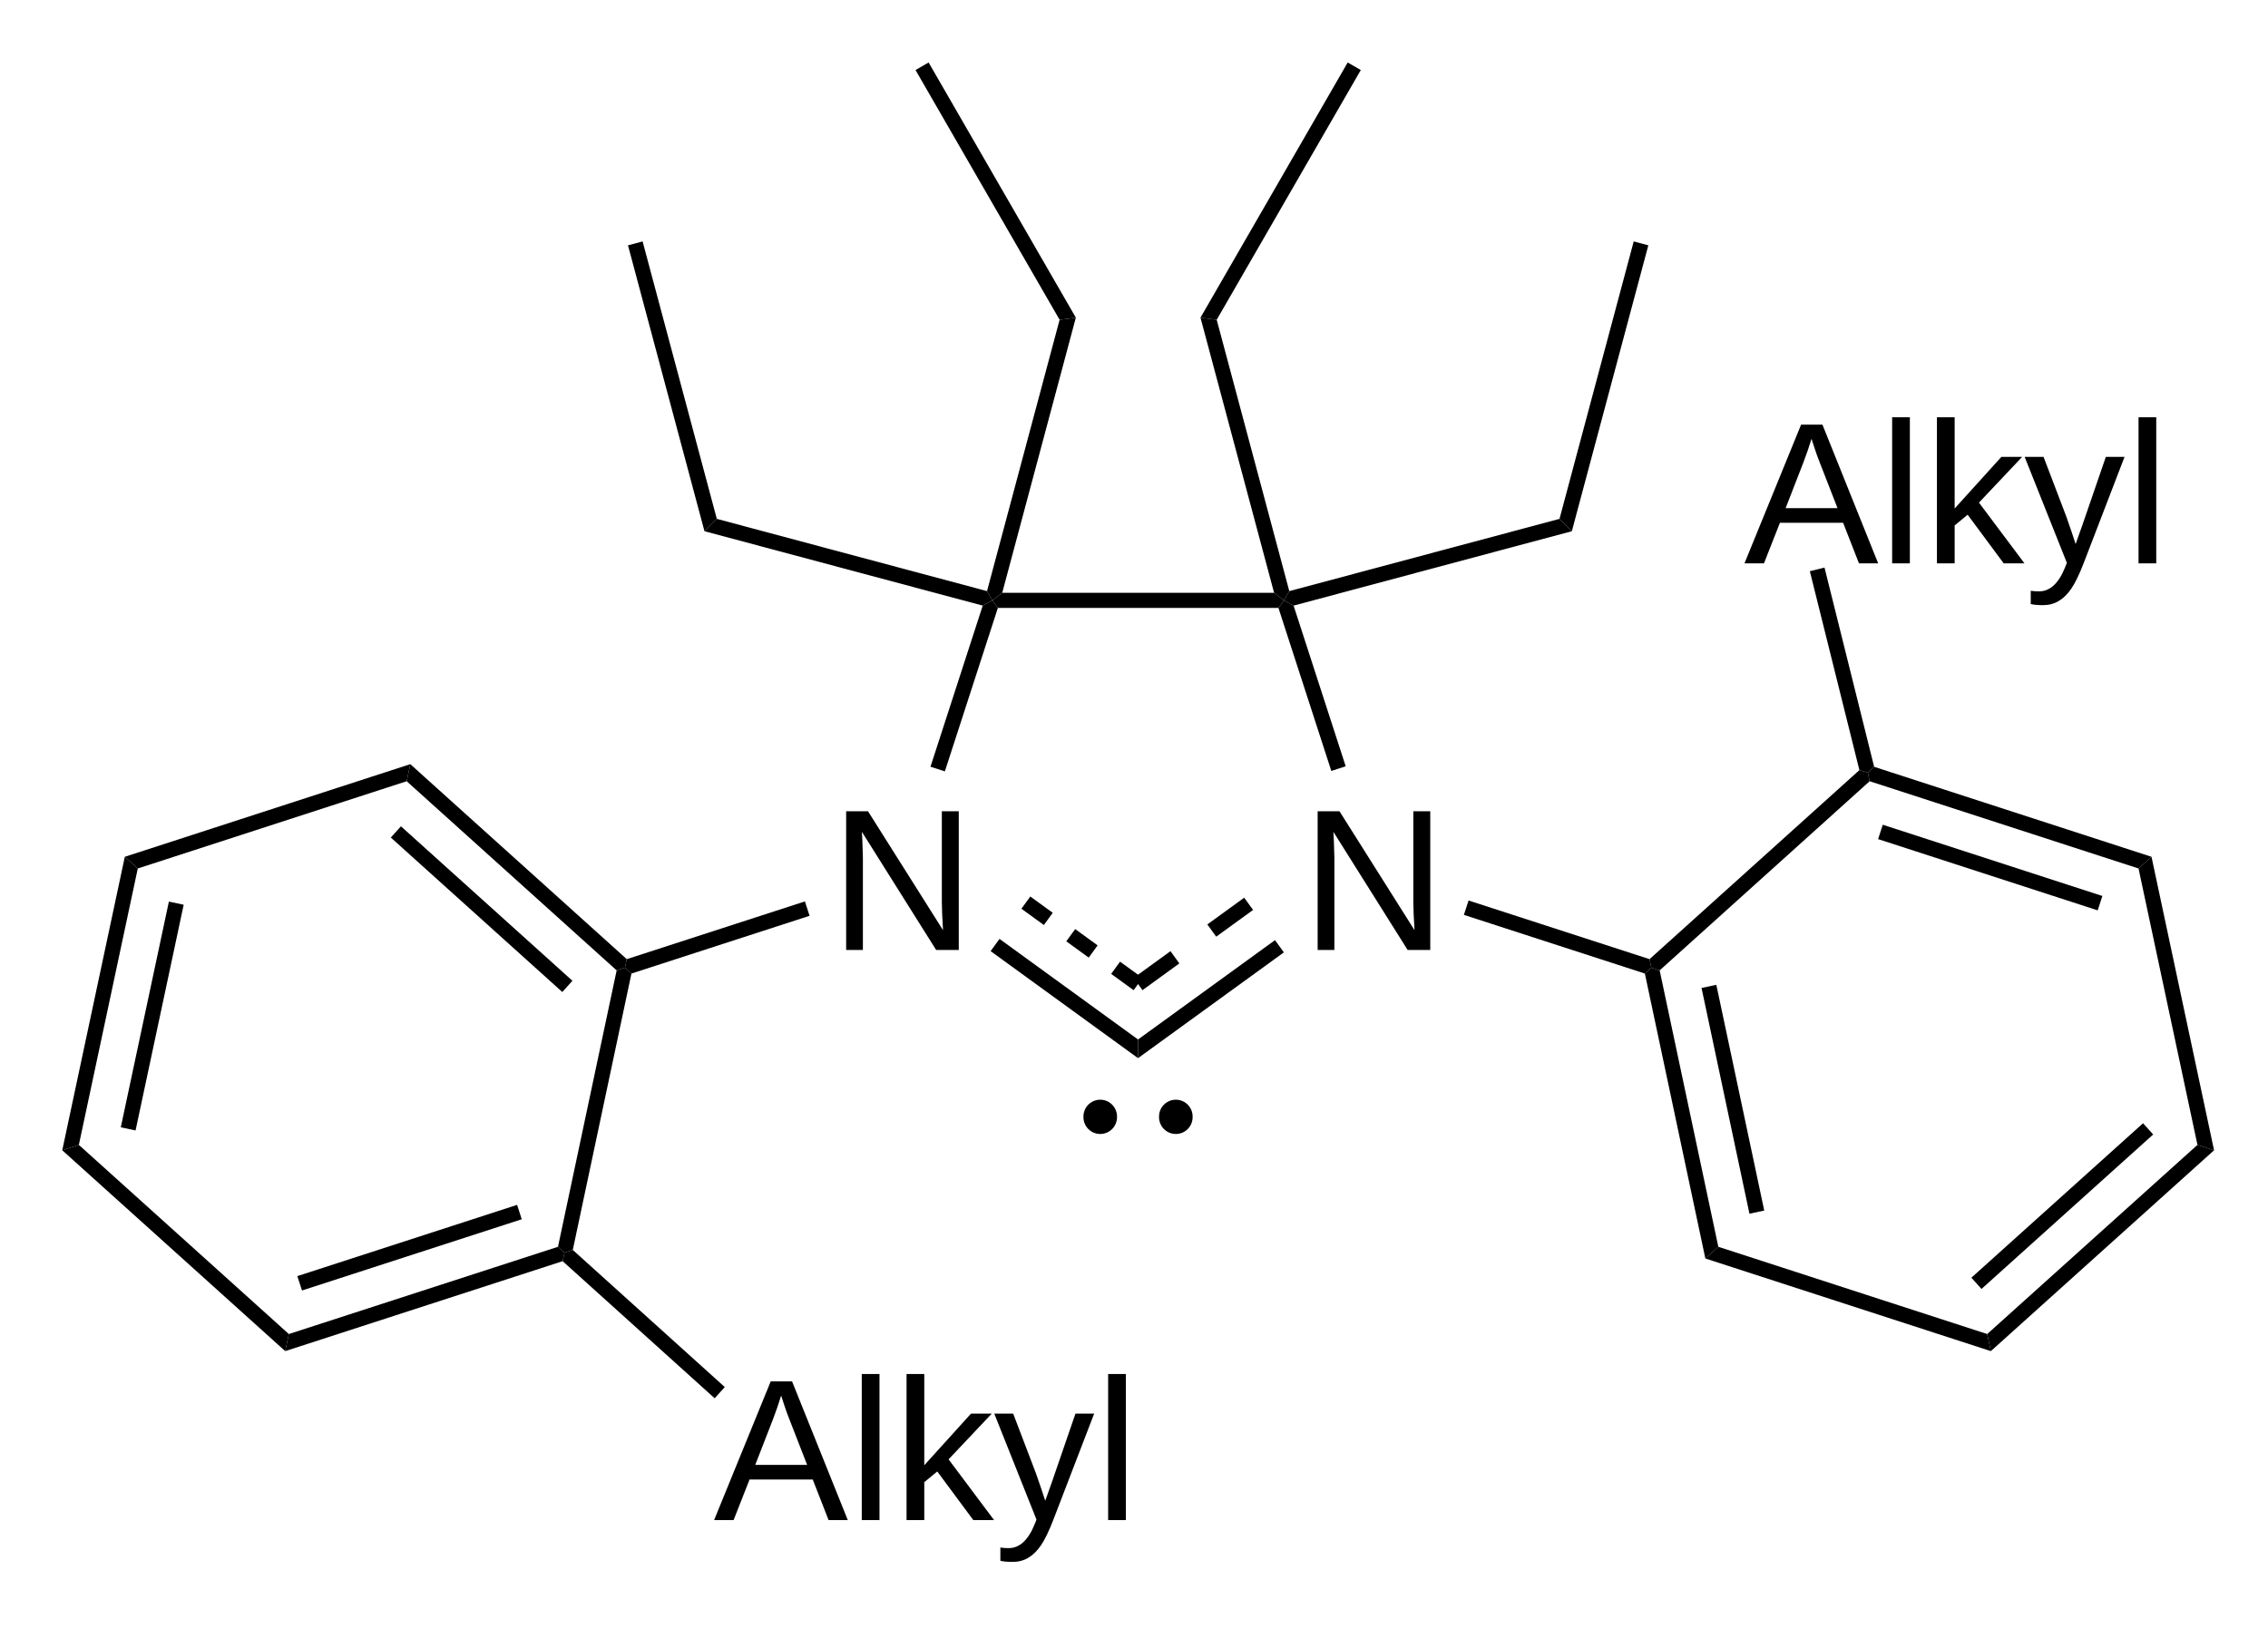
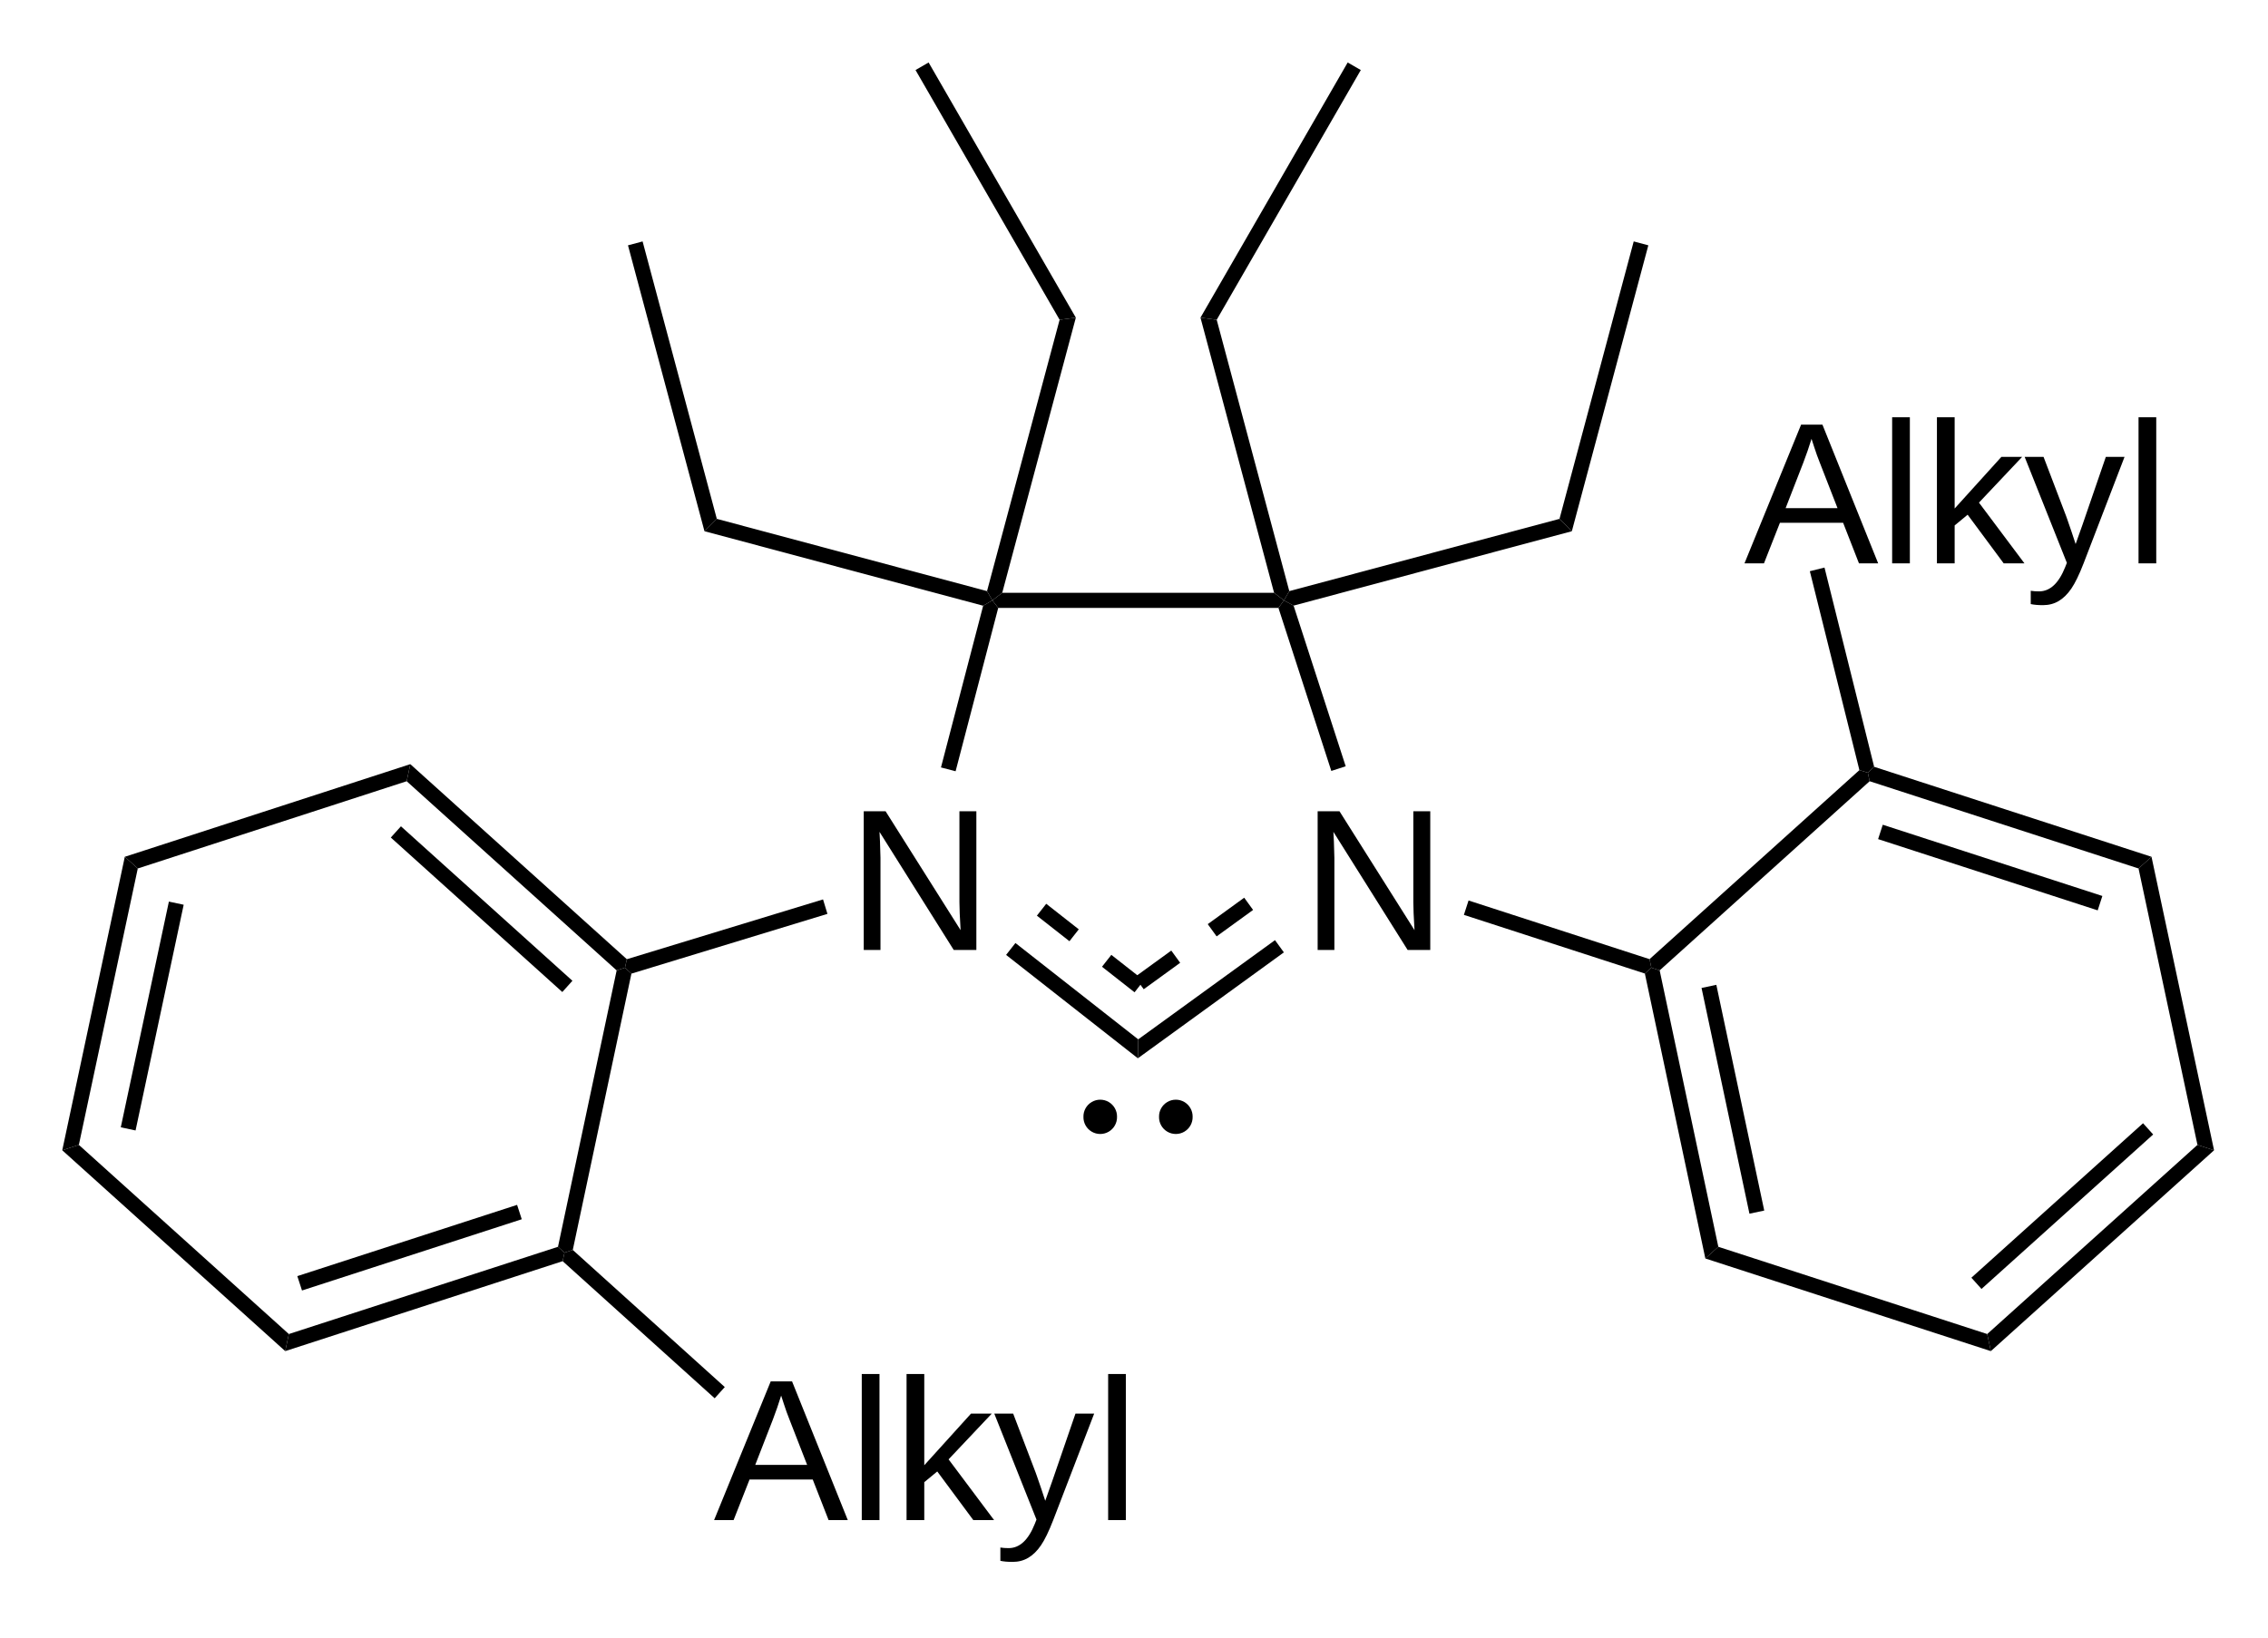
<svg xmlns="http://www.w3.org/2000/svg" width="90px" height="65px" viewBox="0 0 90 65" style="background-color: #ffffff00" version="1.1">
  <text x="0" y="0" stroke="none" fill="#000000" transform="matrix(0.05 0 0 0.05 69.21 22.36)" font-style="normal" font-weight="normal" font-size="160px" font-family="Arial">
Alkyl</text>
-   <path stroke="none" fill="#000000" transform="matrix(0.05 0 0 0.05 -168 -14)" d="M 4371.18,750.6 L 4379,756.6 L 4374.64,762.6 L 4151.96,762.6 L 4147.6,756.6 L 4155.42,750.6 L 4371.18,750.6 Z " />
-   <text x="0" y="0" stroke="none" fill="#000000" transform="matrix(0.05 0 0 0.05 32.9213 37.7052)" font-style="normal" font-weight="normal" font-size="160px" font-family="Arial">
+   <path stroke="none" fill="#000000" transform="matrix(0.05 0 0 0.05 -168 -14)" d="M 4371.18,750.6 L 4379,756.6 L 4374.64,762.6 L 4152.24,762.6 L 4147.6,756.6 L 4155.42,750.6 L 4371.18,750.6 Z " />
+   <text x="0" y="0" stroke="none" fill="#000000" transform="matrix(0.05 0 0 0.05 33.6193 37.7052)" font-style="normal" font-weight="normal" font-size="160px" font-family="Arial">
N</text>
  <text x="0" y="0" stroke="none" fill="#000000" transform="matrix(0.05 0 0 0.05 51.6313 37.7052)" font-style="normal" font-weight="normal" font-size="160px" font-family="Arial">
N</text>
-   <path stroke="none" fill="#000000" transform="matrix(0.05 0 0 0.05 -168 -14)" d="M 4109.89,892.35 L 4098.48,888.649 L 4139.94,760.763 L 4147.6,756.6 L 4151.96,762.6 L 4109.89,892.35 Z " />
-   <path stroke="none" fill="#000000" transform="matrix(0.05 0 0 0.05 -168 -14)" d="M 4263.2,1105.19 L 4263.2,1120.01 L 4146.21,1035.05 L 4153.26,1025.34 L 4263.2,1105.19 Z " />
-   <path stroke="none" fill="#000000" transform="matrix(0.05 0 0 0.05 -168 -14)" d="M 4266.74,1056.34 L 4259.69,1066.05 L 4241.88,1053.12 L 4248.93,1043.41 L 4266.74,1056.34 Z " />
-   <path stroke="none" fill="#000000" transform="matrix(0.05 0 0 0.05 -168 -14)" d="M 4231.12,1030.48 L 4224.07,1040.19 L 4206.26,1027.26 L 4213.32,1017.55 L 4231.12,1030.48 Z " />
-   <path stroke="none" fill="#000000" transform="matrix(0.05 0 0 0.05 -168 -14)" d="M 4195.51,1004.62 L 4188.46,1014.33 L 4170.65,1001.39 L 4177.7,991.684 L 4195.51,1004.62 Z " />
-   <path stroke="none" fill="#000000" transform="matrix(0.05 0 0 0.05 -168 -14)" d="M 4371.9,1026.33 L 4378.95,1036.04 L 4263.2,1120.01 L 4263.2,1105.19 L 4371.9,1026.33 Z " />
-   <path stroke="none" fill="#000000" transform="matrix(0.05 0 0 0.05 -168 -14)" d="M 4347.46,992.635 L 4354.51,1002.35 L 4325.25,1023.57 L 4318.2,1013.86 L 4347.46,992.635 Z " />
-   <path stroke="none" fill="#000000" transform="matrix(0.05 0 0 0.05 -168 -14)" d="M 4288.95,1035.08 L 4295.99,1044.8 L 4266.74,1066.02 L 4259.69,1056.31 L 4288.95,1035.08 Z " />
+   <path stroke="none" fill="#000000" transform="matrix(0.05 0 0 0.05 -168 -14)" d="M 4118.41,892.257 L 4106.8,889.228 L 4140.29,760.855 L 4147.6,756.6 L 4152.24,762.6 L 4118.41,892.257 Z " />
+   <path stroke="none" fill="#000000" transform="matrix(0.05 0 0 0.05 -168 -14)" d="M 4263.34,1105.08 L 4263.06,1120.12 L 4158.49,1038.05 L 4165.9,1028.61 L 4263.34,1105.08 Z " />
+   <path stroke="none" fill="#000000" transform="matrix(0.05 0 0 0.05 -168 -14)" d="M 4267.84,1058.29 L 4260.43,1067.73 L 4234.6,1047.45 L 4242.01,1038.01 L 4267.84,1058.29 Z " />
+   <path stroke="none" fill="#000000" transform="matrix(0.05 0 0 0.05 -168 -14)" d="M 4216.17,1017.74 L 4208.77,1027.18 L 4182.93,1006.9 L 4190.34,997.463 L 4216.17,1017.74 Z " />
+   <path stroke="none" fill="#000000" transform="matrix(0.05 0 0 0.05 -168 -14)" d="M 4371.9,1026.33 L 4378.95,1036.04 L 4263.06,1120.12 L 4263.34,1105.08 L 4371.9,1026.33 Z " />
+   <path stroke="none" fill="#000000" transform="matrix(0.05 0 0 0.05 -168 -14)" d="M 4347.46,992.635 L 4354.51,1002.35 L 4325.57,1023.34 L 4318.53,1013.62 L 4347.46,992.635 Z " />
+   <path stroke="none" fill="#000000" transform="matrix(0.05 0 0 0.05 -168 -14)" d="M 4289.59,1034.61 L 4296.64,1044.32 L 4267.71,1065.31 L 4260.66,1055.6 L 4289.59,1034.61 Z " />
  <path stroke="none" fill="#000000" transform="matrix(0.05 0 0 0.05 -168 -14)" d="M 4374.64,762.6 L 4379,756.6 L 4386.66,760.763 L 4428.01,888.305 L 4416.6,892.006 L 4374.64,762.6 Z " />
-   <path stroke="none" fill="#000000" transform="matrix(0.05 0 0 0.05 -168 -14)" d="M 3861.15,1052.84 L 3856,1048.2 L 3857.44,1041.42 L 3998.82,995.584 L 4002.52,1007 L 3861.15,1052.84 Z " />
+   <path stroke="none" fill="#000000" transform="matrix(0.05 0 0 0.05 -168 -14)" d="M 3861.13,1052.91 L 3856,1048.2 L 3857.5,1041.47 L 4013.2,993.993 L 4016.7,1005.47 L 3861.13,1052.91 Z " />
  <path stroke="none" fill="#000000" transform="matrix(0.05 0 0 0.05 -168 -14)" d="M 4669.16,1041.42 L 4670.6,1048.2 L 4665.45,1052.84 L 4521.82,1006.27 L 4525.52,994.852 L 4669.16,1041.42 Z " />
-   <path stroke="none" fill="#000000" transform="matrix(0.05 0 0 0.05 -168 -14)" d="M 3682.76,900.176 L 3685.64,886.624 L 3857.44,1041.42 L 3856,1048.2 L 3849.41,1050.34 L 3682.76,900.176 Z " />
+   <path stroke="none" fill="#000000" transform="matrix(0.05 0 0 0.05 -168 -14)" d="M 3682.76,900.176 L 3685.64,886.624 L 3857.5,1041.47 L 3856,1048.2 L 3849.41,1050.34 L 3682.76,900.176 Z " />
  <path stroke="none" fill="#000000" transform="matrix(0.05 0 0 0.05 -168 -14)" d="M 3670.17,944.869 L 3678.21,935.954 L 3814.31,1058.59 L 3806.28,1067.51 L 3670.17,944.869 Z " />
  <path stroke="none" fill="#000000" transform="matrix(0.05 0 0 0.05 -168 -14)" d="M 3469.35,969.438 L 3459.05,960.162 L 3685.64,886.624 L 3682.76,900.176 L 3469.35,969.438 Z " />
  <path stroke="none" fill="#000000" transform="matrix(0.05 0 0 0.05 -168 -14)" d="M 3422.59,1188.86 L 3409.41,1193.14 L 3459.05,960.162 L 3469.35,969.438 L 3422.59,1188.86 Z " />
  <path stroke="none" fill="#000000" transform="matrix(0.05 0 0 0.05 -168 -14)" d="M 3467.59,1177.41 L 3455.86,1174.91 L 3494.04,995.728 L 3505.78,998.229 L 3467.59,1177.41 Z " />
  <path stroke="none" fill="#000000" transform="matrix(0.05 0 0 0.05 -168 -14)" d="M 3589.24,1339.02 L 3586.36,1352.58 L 3409.41,1193.14 L 3422.59,1188.86 L 3589.24,1339.02 Z " />
  <path stroke="none" fill="#000000" transform="matrix(0.05 0 0 0.05 -168 -14)" d="M 3802.85,1269.76 L 3808,1274.4 L 3806.55,1281.18 L 3586.36,1352.58 L 3589.24,1339.02 L 3802.85,1269.76 Z " />
  <path stroke="none" fill="#000000" transform="matrix(0.05 0 0 0.05 -168 -14)" d="M 3770.39,1236.48 L 3774.09,1247.9 L 3599.68,1304.45 L 3595.97,1293.04 L 3770.39,1236.48 Z " />
-   <path stroke="none" fill="#000000" transform="matrix(0.05 0 0 0.05 -168 -14)" d="M 3849.41,1050.34 L 3856,1048.2 L 3861.15,1052.84 L 3814.59,1272.26 L 3808,1274.4 L 3802.85,1269.76 L 3849.41,1050.34 Z " />
+   <path stroke="none" fill="#000000" transform="matrix(0.05 0 0 0.05 -168 -14)" d="M 3849.41,1050.34 L 3856,1048.2 L 3861.13,1052.91 L 3814.59,1272.26 L 3808,1274.4 L 3802.85,1269.76 L 3849.41,1050.34 Z " />
  <path stroke="none" fill="#000000" transform="matrix(0.05 0 0 0.05 -168 -14)" d="M 4723.75,1269.76 L 4713.45,1279.04 L 4665.45,1052.84 L 4670.6,1048.2 L 4677.19,1050.34 L 4723.75,1269.76 Z " />
  <path stroke="none" fill="#000000" transform="matrix(0.05 0 0 0.05 -168 -14)" d="M 4760.19,1240.99 L 4748.45,1243.48 L 4710.43,1064.29 L 4722.17,1061.8 L 4760.19,1240.99 Z " />
  <path stroke="none" fill="#000000" transform="matrix(0.05 0 0 0.05 -168 -14)" d="M 4937.16,1339.02 L 4940.04,1352.58 L 4713.45,1279.04 L 4723.75,1269.76 L 4937.16,1339.02 Z " />
  <path stroke="none" fill="#000000" transform="matrix(0.05 0 0 0.05 -168 -14)" d="M 5104.01,1188.86 L 5117.19,1193.14 L 4940.04,1352.58 L 4937.16,1339.02 L 5104.01,1188.86 Z " />
  <path stroke="none" fill="#000000" transform="matrix(0.05 0 0 0.05 -168 -14)" d="M 5060.83,1171.68 L 5068.86,1180.6 L 4932.61,1303.22 L 4924.59,1294.3 L 5060.83,1171.68 Z " />
  <path stroke="none" fill="#000000" transform="matrix(0.05 0 0 0.05 -168 -14)" d="M 5057.25,969.438 L 5067.55,960.162 L 5117.19,1193.14 L 5104.01,1188.86 L 5057.25,969.438 Z " />
  <path stroke="none" fill="#000000" transform="matrix(0.05 0 0 0.05 -168 -14)" d="M 4843.84,900.176 L 4842.4,893.4 L 4847.42,888.72 L 5067.55,960.162 L 5057.25,969.438 L 4843.84,900.176 Z " />
  <path stroke="none" fill="#000000" transform="matrix(0.05 0 0 0.05 -168 -14)" d="M 4850.56,946.127 L 4854.26,934.713 L 5028.54,991.274 L 5024.84,1002.69 L 4850.56,946.127 Z " />
  <path stroke="none" fill="#000000" transform="matrix(0.05 0 0 0.05 -168 -14)" d="M 4677.19,1050.34 L 4670.6,1048.2 L 4669.16,1041.42 L 4835.71,891.354 L 4842.4,893.4 L 4843.84,900.176 L 4677.19,1050.34 Z " />
  <text x="0" y="0" stroke="none" fill="#000000" transform="matrix(0.05 0 0 0.05 28.322 60.3352)" font-style="normal" font-weight="normal" font-size="160px" font-family="Arial">
Alkyl</text>
  <path stroke="none" fill="#000000" transform="matrix(0.05 0 0 0.05 -168 -14)" d="M 3935.23,1381.11 L 3927.2,1390.02 L 3806.55,1281.18 L 3808,1274.4 L 3814.59,1272.26 L 3935.23,1381.11 Z " />
  <path stroke="none" fill="#000000" transform="matrix(0.05 0 0 0.05 -168 -14)" d="M 4796.38,733.45 L 4808.02,730.55 L 4847.42,888.72 L 4842.4,893.4 L 4835.71,891.354 L 4796.38,733.45 Z " />
  <path stroke="none" fill="#000000" transform="matrix(0.05 0 0 0.05 -168 -14)" d="M 4219.87,1166.6 A 13.333,13.333 0 1 0 4246.53,1166.6A 13.333,13.333 0 1 0 4219.87,1166.6Z " />
  <path stroke="none" fill="#000000" transform="matrix(0.05 0 0 0.05 -168 -14)" d="M 4279.87,1166.6 A 13.333,13.333 0 1 0 4306.53,1166.6A 13.333,13.333 0 1 0 4279.87,1166.6Z " />
  <path stroke="none" fill="#000000" transform="matrix(0.05 0 0 0.05 -168 -14)" d="M 4597.7,691.9 L 4607.5,701.7 L 4386.66,760.763 L 4379,756.6 L 4383.25,749.253 L 4597.7,691.9 Z " />
  <path stroke="none" fill="#000000" transform="matrix(0.05 0 0 0.05 -168 -14)" d="M 4312.76,532.152 L 4325.64,533.848 L 4383.25,749.253 L 4379,756.6 L 4371.18,750.6 L 4312.76,532.152 Z " />
  <path stroke="none" fill="#000000" transform="matrix(0.05 0 0 0.05 -168 -14)" d="M 4429.6,329.602 L 4440,335.598 L 4325.64,533.848 L 4312.76,532.152 L 4429.6,329.602 Z " />
  <path stroke="none" fill="#000000" transform="matrix(0.05 0 0 0.05 -168 -14)" d="M 4656.6,471.65 L 4668.2,474.75 L 4607.5,701.7 L 4597.7,691.9 L 4656.6,471.65 Z " />
-   <path stroke="none" fill="#000000" transform="matrix(0.05 0 0 0.05 -168 -14)" d="M 3919.1,701.7 L 3928.9,691.9 L 4143.35,749.253 L 4147.6,756.6 L 4139.94,760.763 L 3919.1,701.7 Z " />
+   <path stroke="none" fill="#000000" transform="matrix(0.05 0 0 0.05 -168 -14)" d="M 3919.1,701.7 L 3928.9,691.9 L 4143.35,749.253 L 4147.6,756.6 L 4140.29,760.855 L 3919.1,701.7 Z " />
  <path stroke="none" fill="#000000" transform="matrix(0.05 0 0 0.05 -168 -14)" d="M 4200.96,533.848 L 4213.84,532.152 L 4155.42,750.6 L 4147.6,756.6 L 4143.35,749.253 L 4200.96,533.848 Z " />
  <path stroke="none" fill="#000000" transform="matrix(0.05 0 0 0.05 -168 -14)" d="M 4086.6,335.598 L 4097,329.602 L 4213.84,532.152 L 4200.96,533.848 L 4086.6,335.598 Z " />
  <path stroke="none" fill="#000000" transform="matrix(0.05 0 0 0.05 -168 -14)" d="M 3858.4,474.75 L 3870,471.65 L 3928.9,691.9 L 3919.1,701.7 L 3858.4,474.75 Z " />
</svg>
